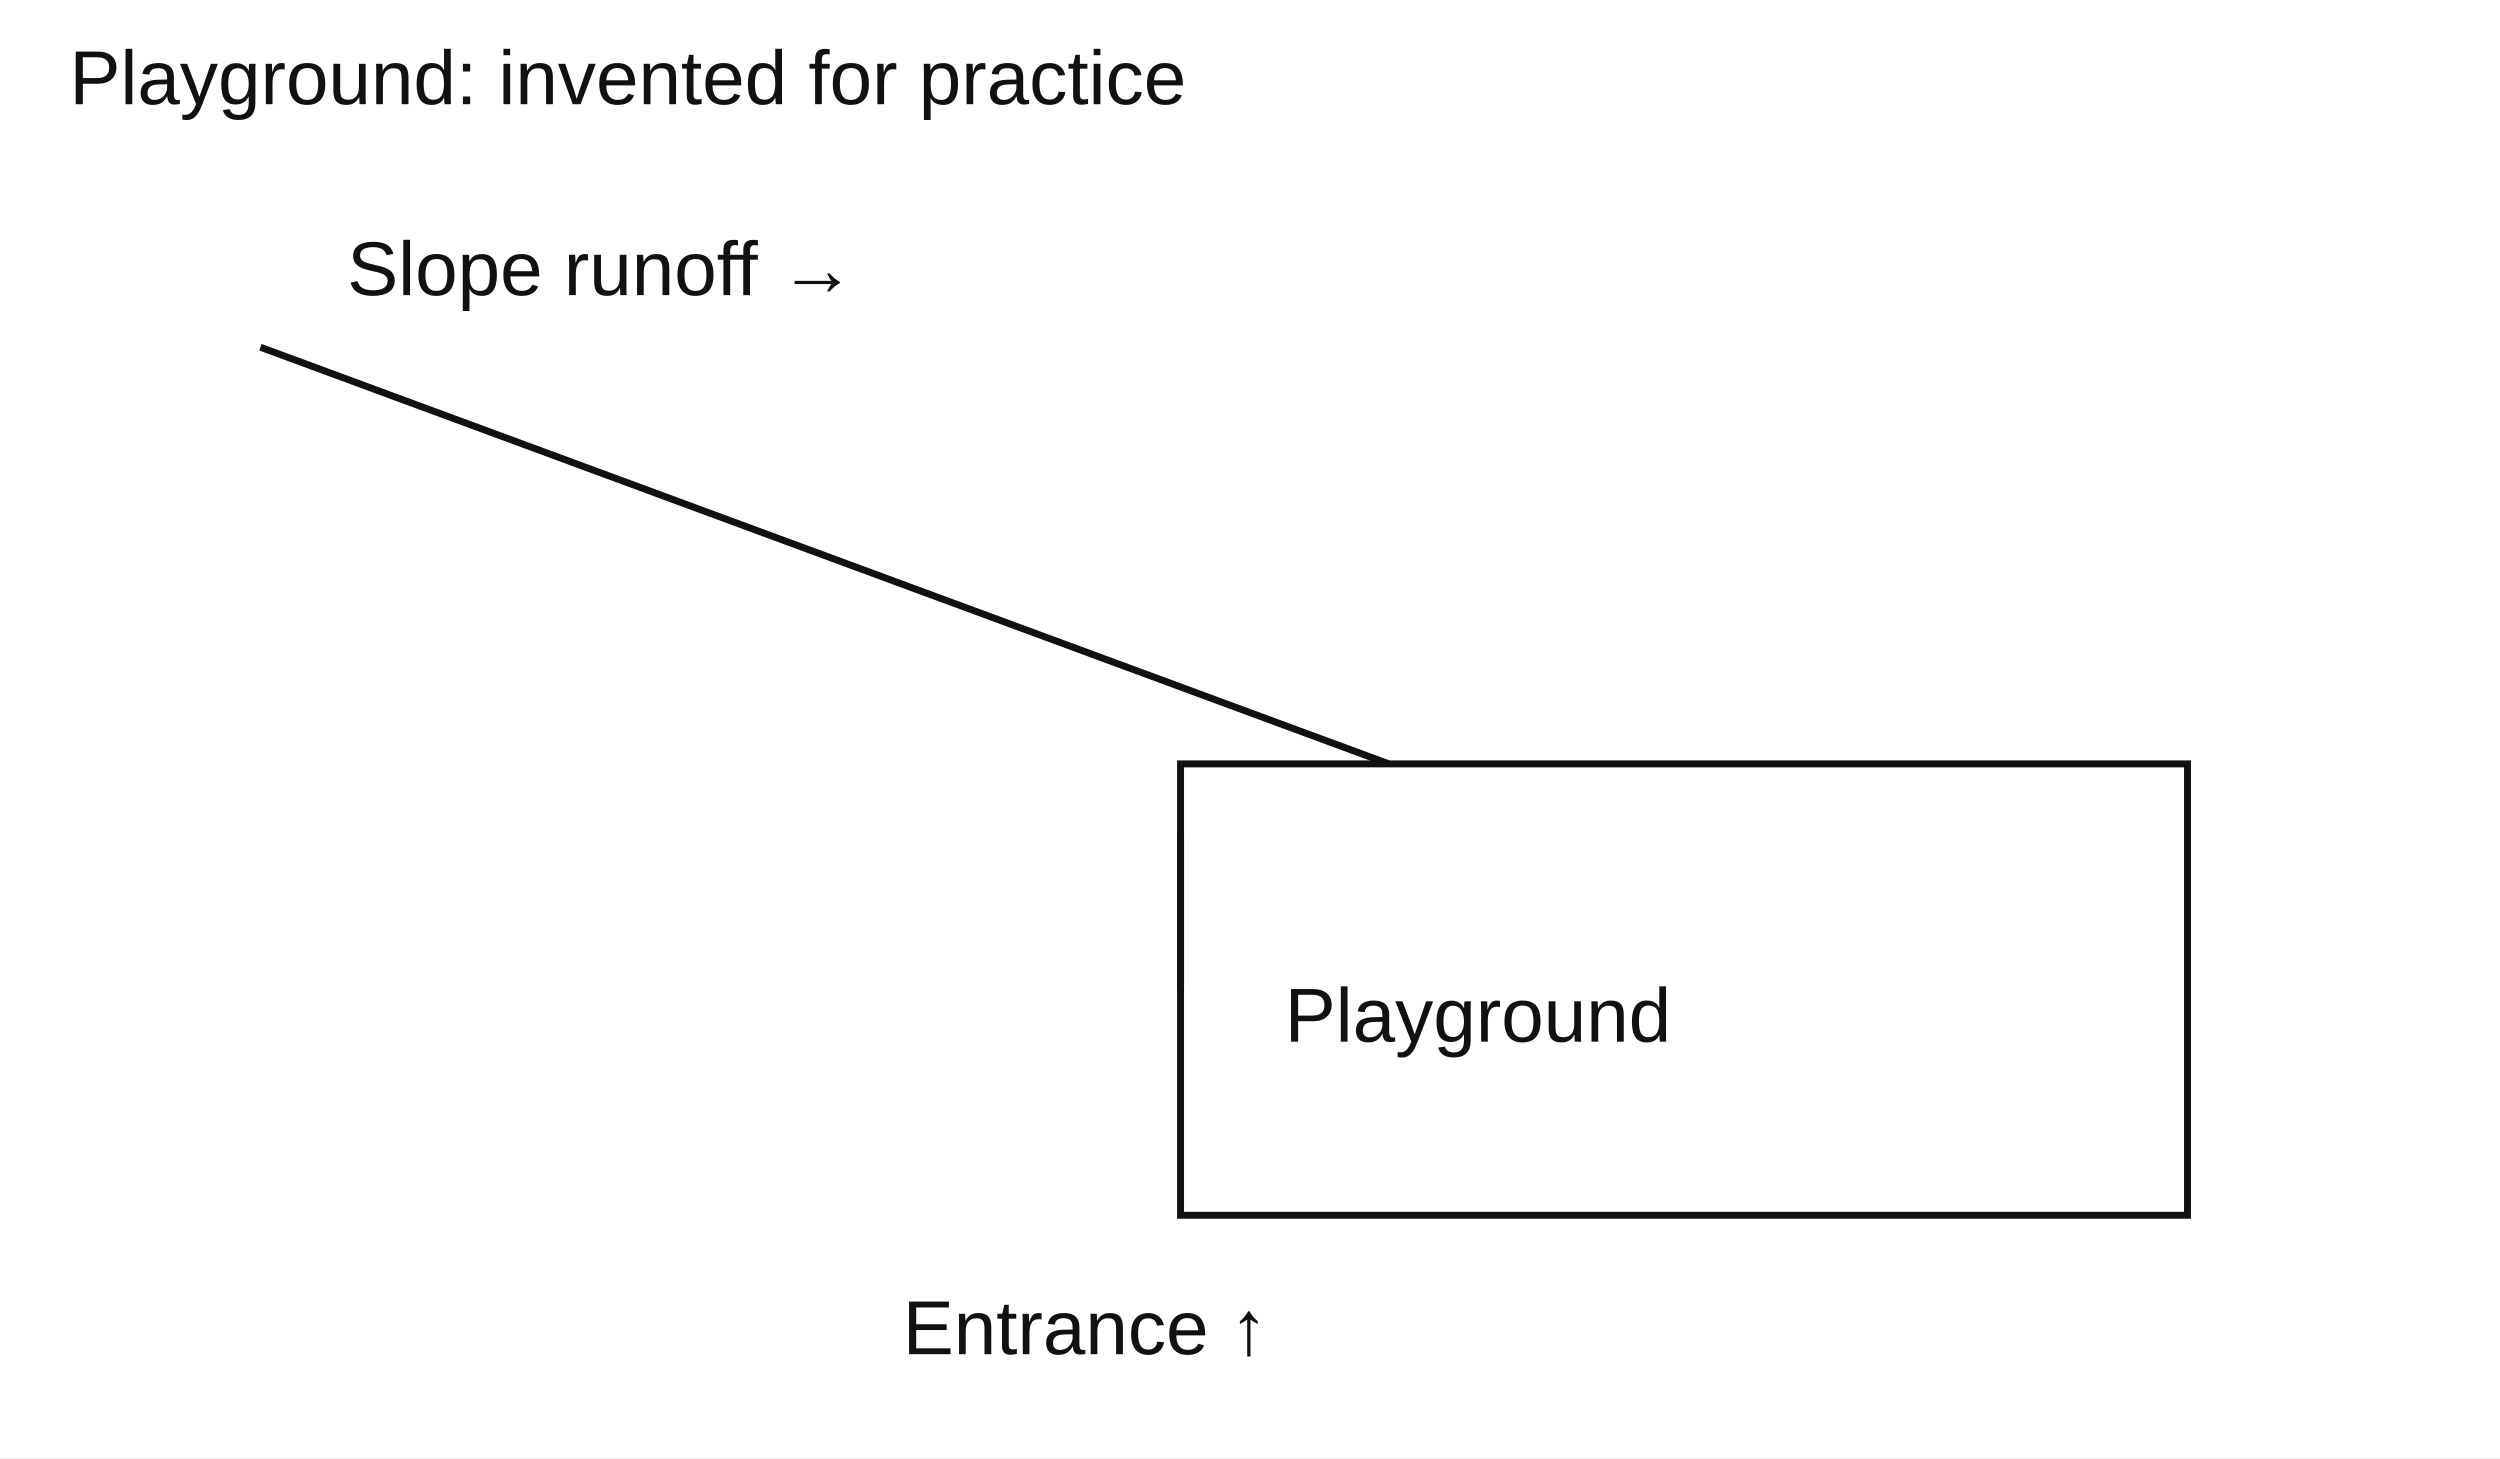
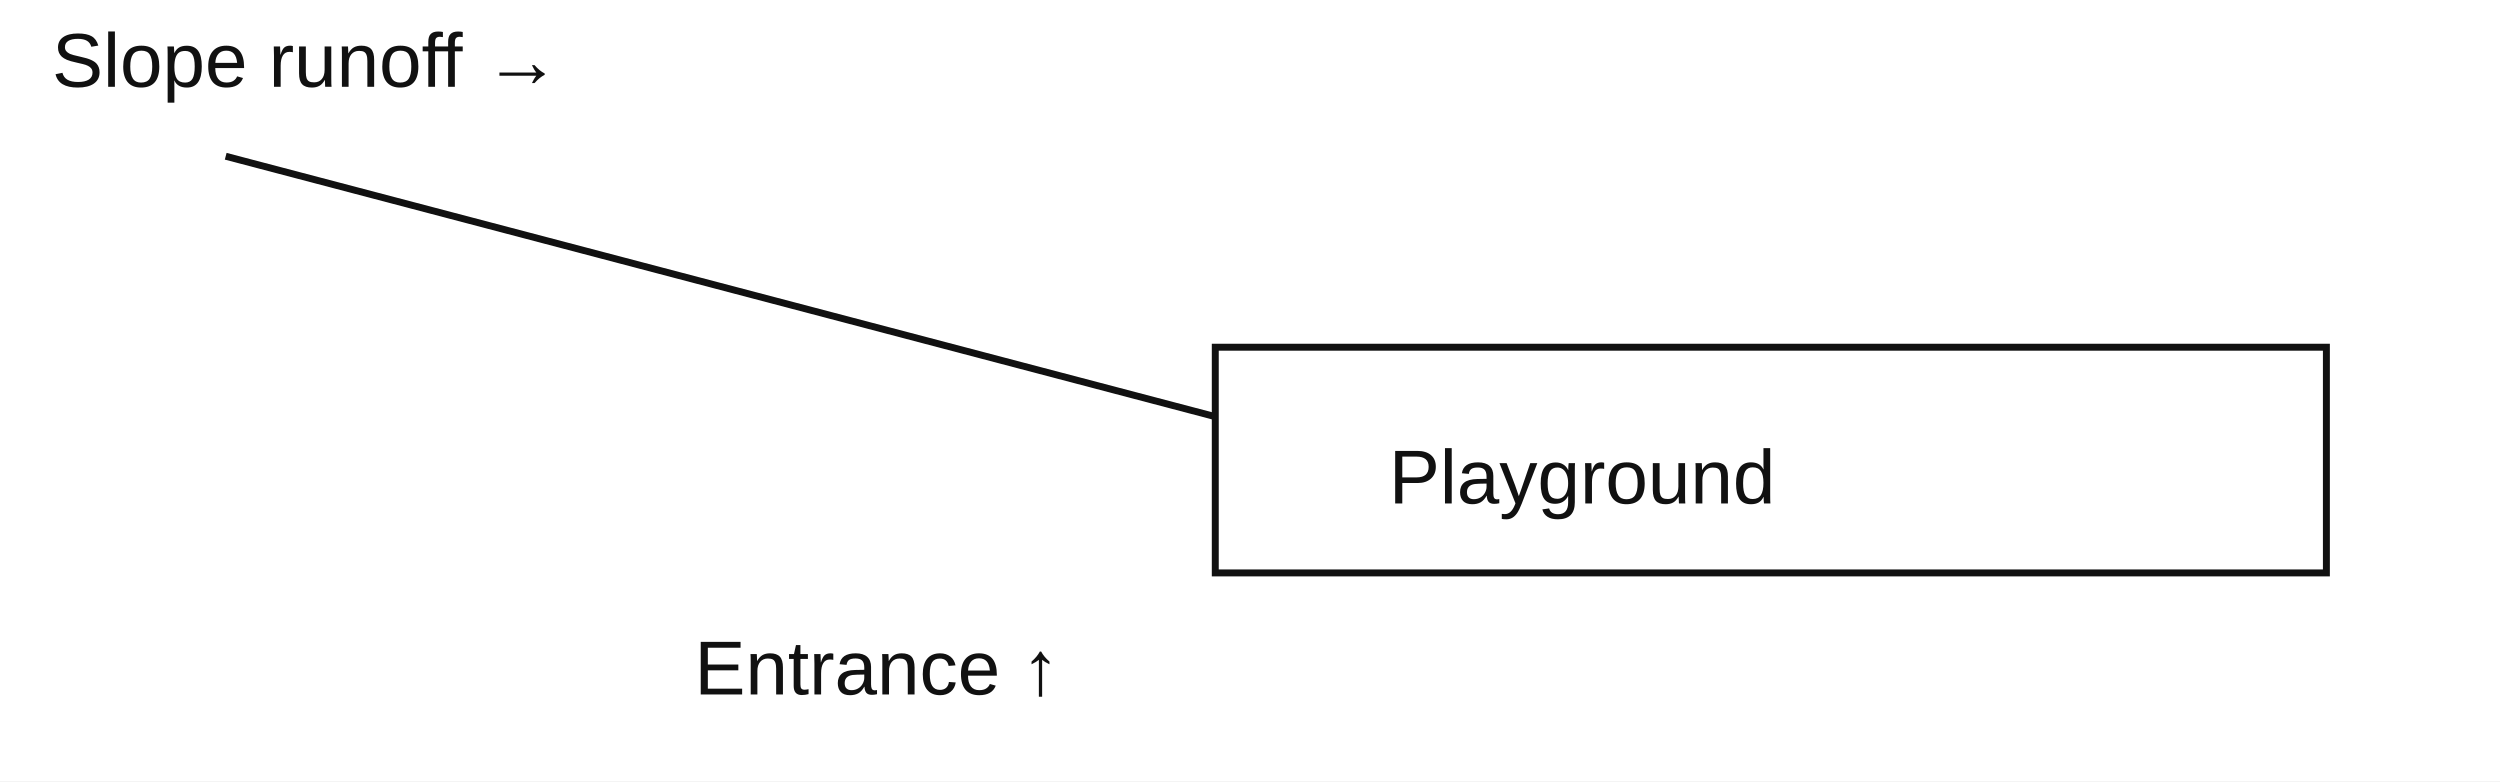
- <svg xmlns="http://www.w3.org/2000/svg" viewBox="0 0 720 420" role="img" aria-labelledby="title">
-   <defs>
-     <pattern id="hatch" width="8" height="8" patternUnits="userSpaceOnUse">
-       <path d="M0 8L8 0" stroke="#777" />
-     </pattern>
-   </defs>
-   <rect width="720" height="420" fill="white" />
+ <svg xmlns="http://www.w3.org/2000/svg" width="720" height="225" viewBox="0 0 720 225" role="img" aria-labelledby="title">
+   <rect width="720" height="225" fill="white" />
  <g fill="#111" stroke="#111" stroke-width="2" font-family="Arial,sans-serif" font-size="22">
-     <text x="20" y="30" stroke="none">Playground: invented for practice</text>
-     <path d="M75 100L400 220" fill="none" />
-     <text x="100" y="85" stroke="none">Slope runoff →</text>
-     <rect x="340" y="220" width="290" height="130" fill="white" />
-     <text x="370" y="300" stroke="none">Playground</text>
-     <text x="260" y="390" stroke="none">Entrance ↑</text>
-     <path d="M340 240L340 285" fill="none" />
+     <text x="15" y="25" stroke="none">Slope runoff →</text>
+     <path d="M65 45L350 120" fill="none" />
+     <rect x="350" y="100" width="320" height="65" fill="white" />
+     <text x="400" y="145" stroke="none">Playground</text>
+     <text x="200" y="200" stroke="none">Entrance ↑</text>
  </g>
</svg>
